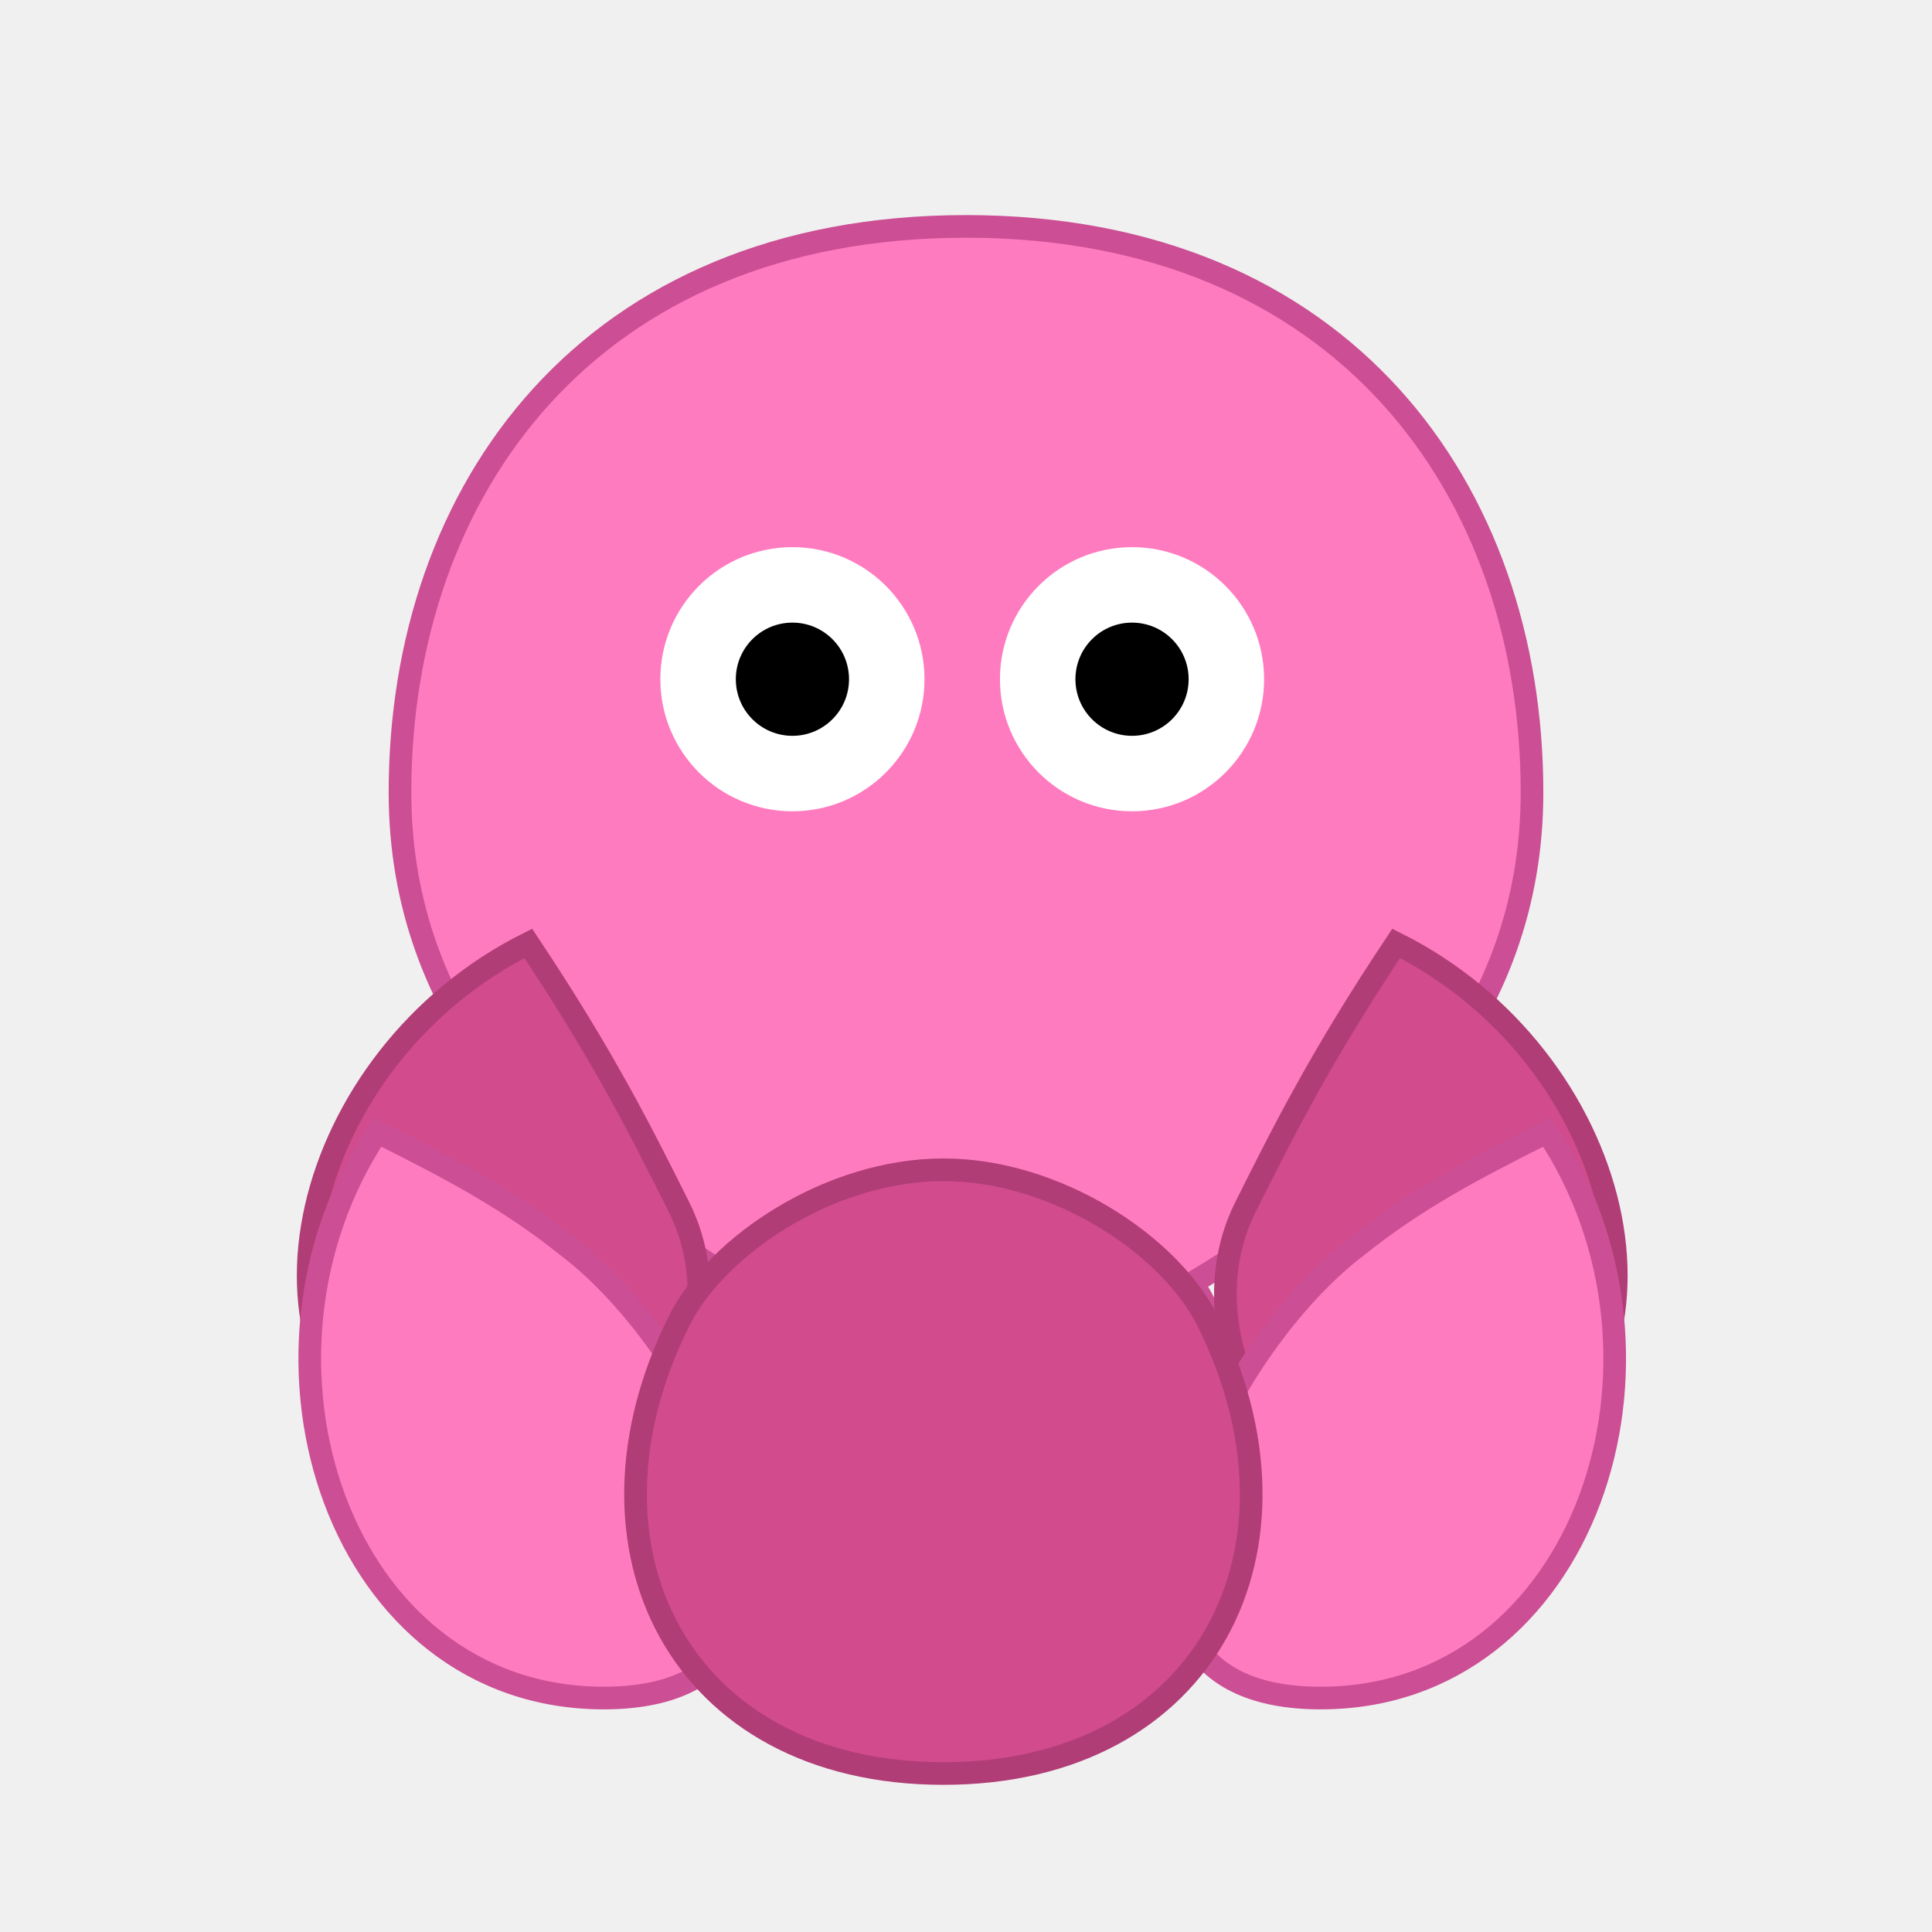
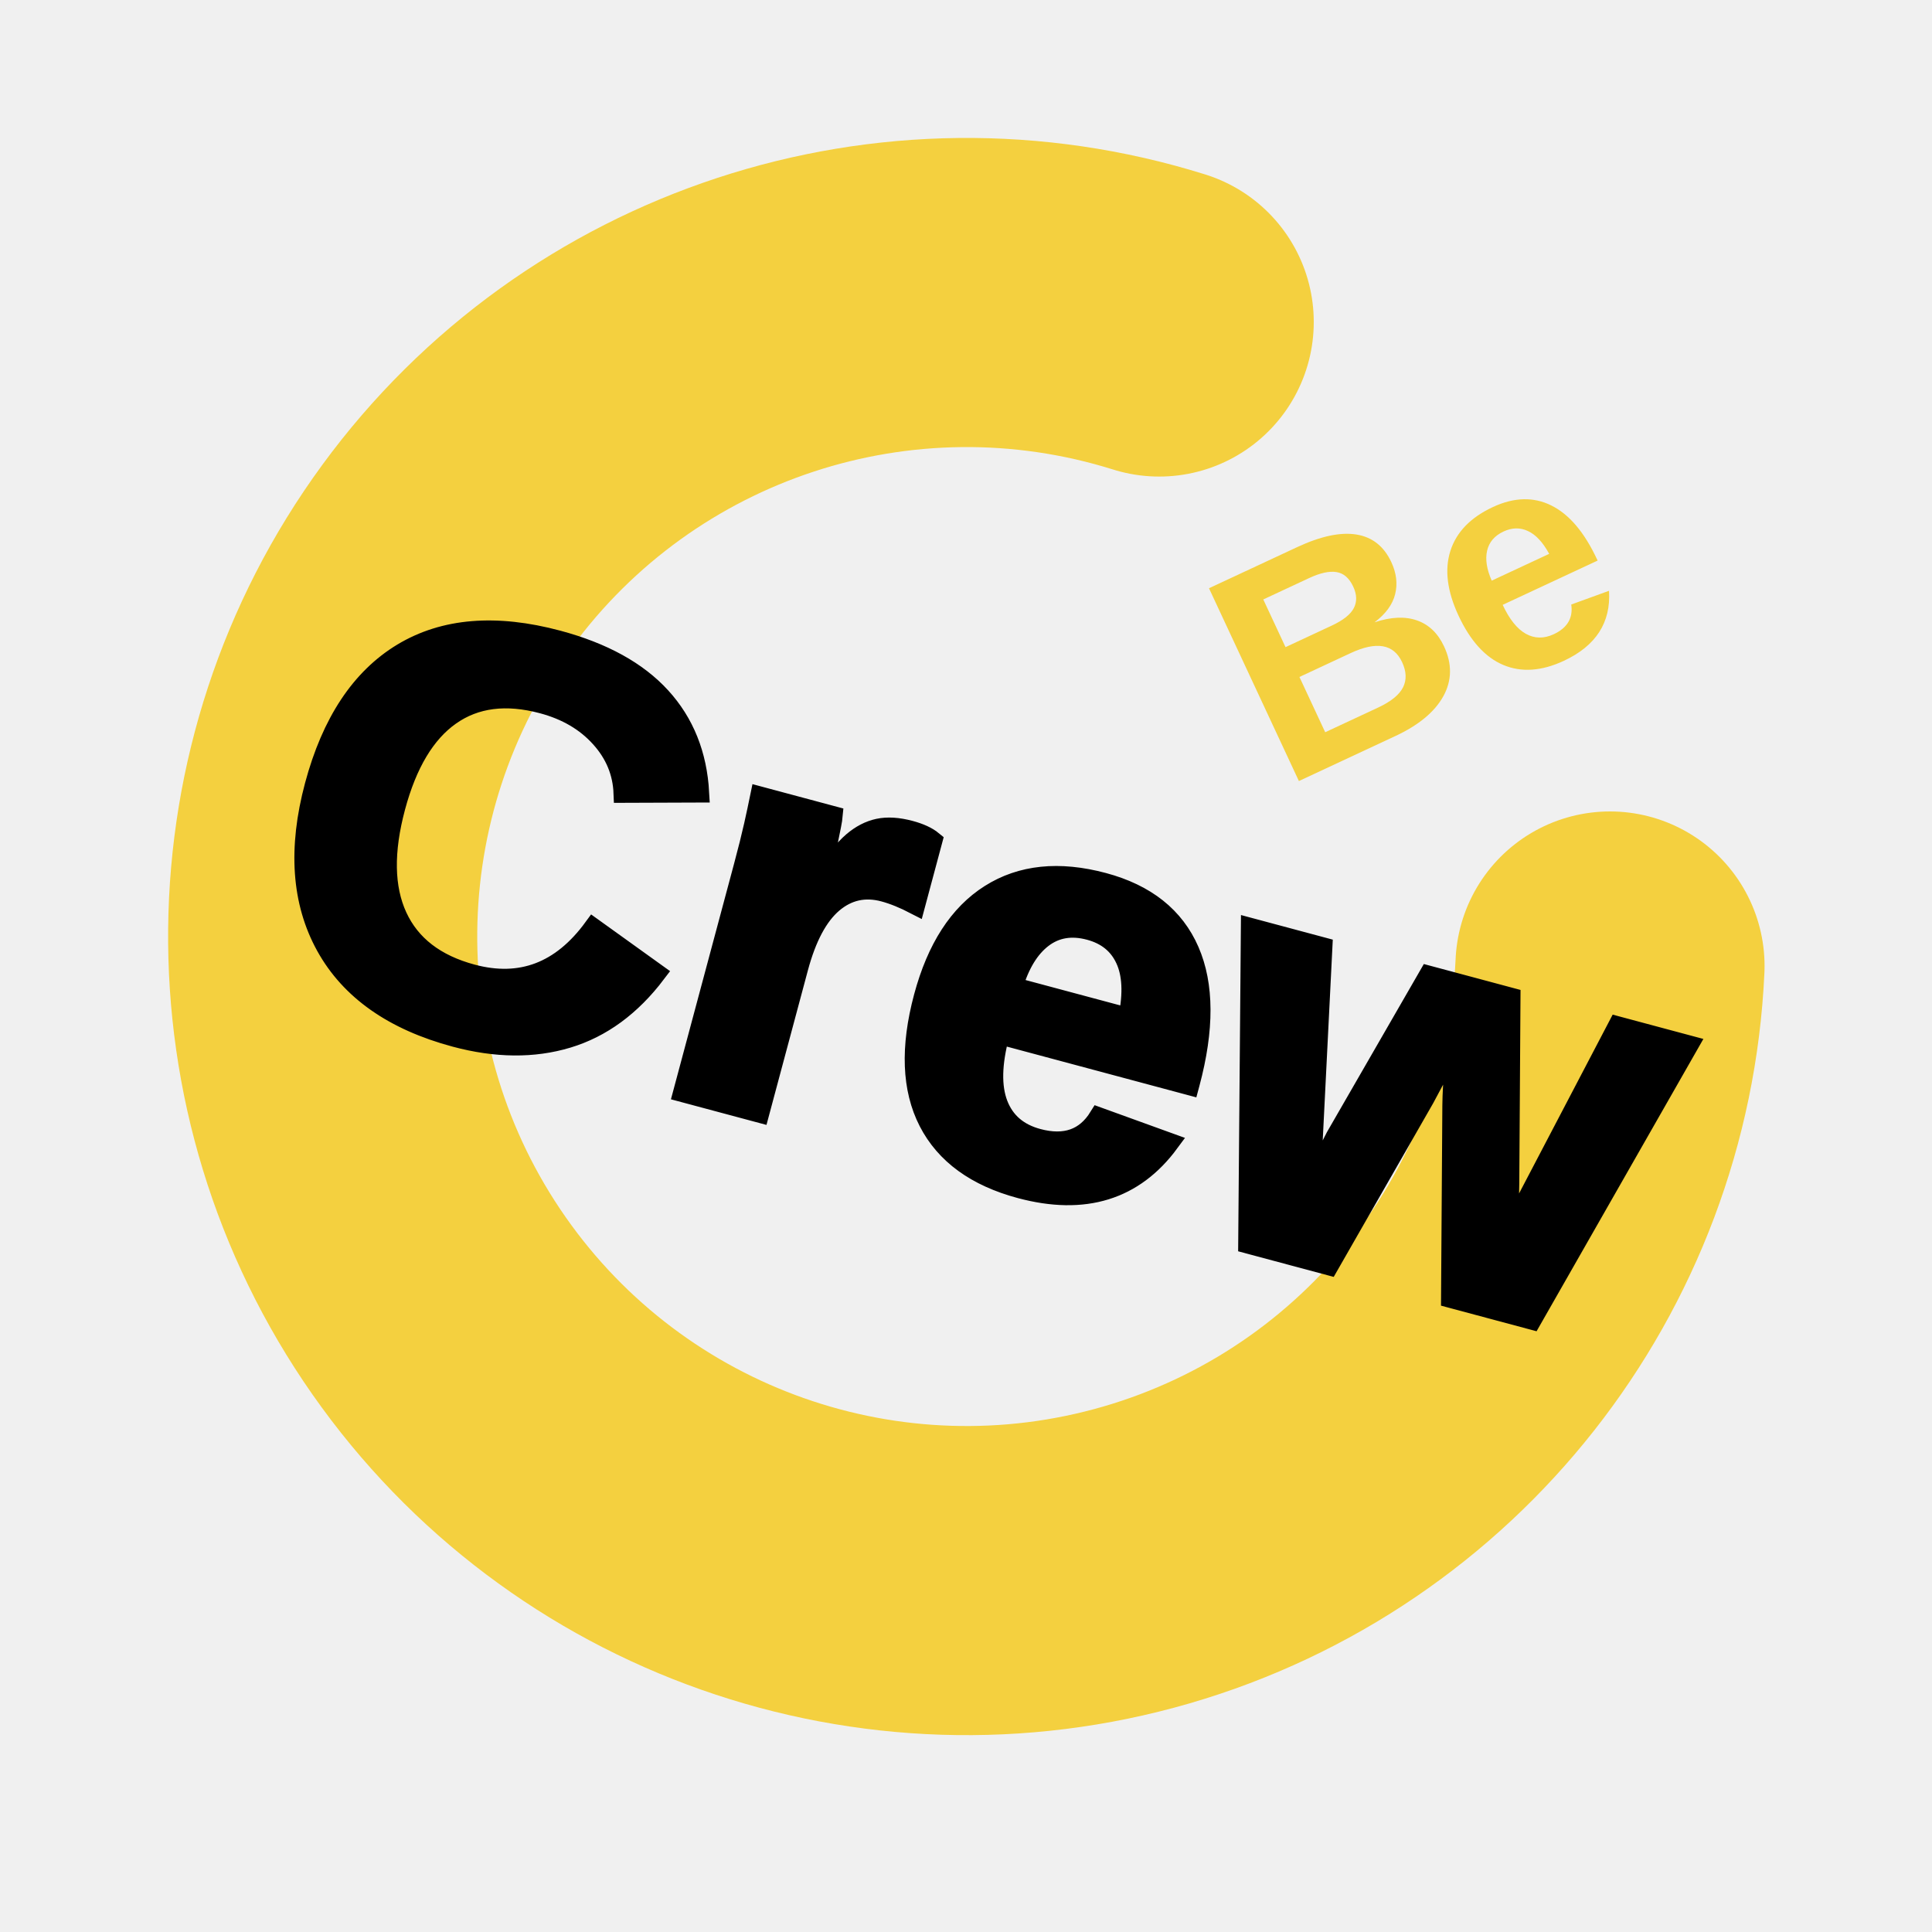
- <svg xmlns="http://www.w3.org/2000/svg" viewBox="0 0 512 512">
-   <path d="M256 60c-100 0-150 70-150 150 0 60 40 100 90 130-20 30-10 80 60 80s80-50 60-80c50-30 90-70 90-130 0-80-50-150-150-150z" fill="#ff7bbf" stroke="#cc4e94" stroke-width="6" />
-   <path d="M140 250c-60 30-80 110-30 140s90-30 70-70c-10-20-20-40-40-70z" fill="#d14b8d" stroke="#b03d76" stroke-width="6" />
-   <path d="M370 250c60 30 80 110 30 140s-90-30-70-70c10-20 20-40 40-70z" fill="#d14b8d" stroke="#b03d76" stroke-width="6" />
-   <path d="M100 300c-40 60-10 150 60 150s30-90-10-120c-15-12-30-20-50-30z" fill="#ff7bbf" stroke="#cc4e94" stroke-width="6" />
-   <path d="M410 300c40 60 10 150-60 150s-30-90 10-120c15-12 30-20 50-30z" fill="#ff7bbf" stroke="#cc4e94" stroke-width="6" />
-   <path d="M180 350c-30 60 0 120 70 120s100-60 70-120c-10-20-40-40-70-40s-60 20-70 40z" fill="#d14b8d" stroke="#b03d76" stroke-width="6" />
-   <circle cx="210" cy="180" r="35" fill="white" />
-   <circle cx="210" cy="180" r="15" fill="black" />
-   <circle cx="300" cy="180" r="35" fill="white" />
-   <circle cx="300" cy="180" r="15" fill="black" />
+ <svg xmlns="http://www.w3.org/2000/svg" viewBox="0 0 300 300" width="300" height="300">
+   <path d="M 180 50 A 100 100 0 1 0 250 150" fill="none" stroke="#F4D03F" stroke-width="48" stroke-linecap="round" />
+   <g transform="translate(150, 150)">
+     <text x="70" y="-30" font-size="48" font-family="Arial, sans-serif" font-weight="bold" fill="#F4D03F" text-anchor="middle" transform="rotate(-25 50 -50)">Be</text>
+     <text x="0" y="20" font-size="90" font-family="Arial, sans-serif" font-weight="bold" fill="#000" text-anchor="middle" stroke="#000000" stroke-width="3" transform="rotate(15 -40 0)">Crew</text>
+   </g>
</svg>
